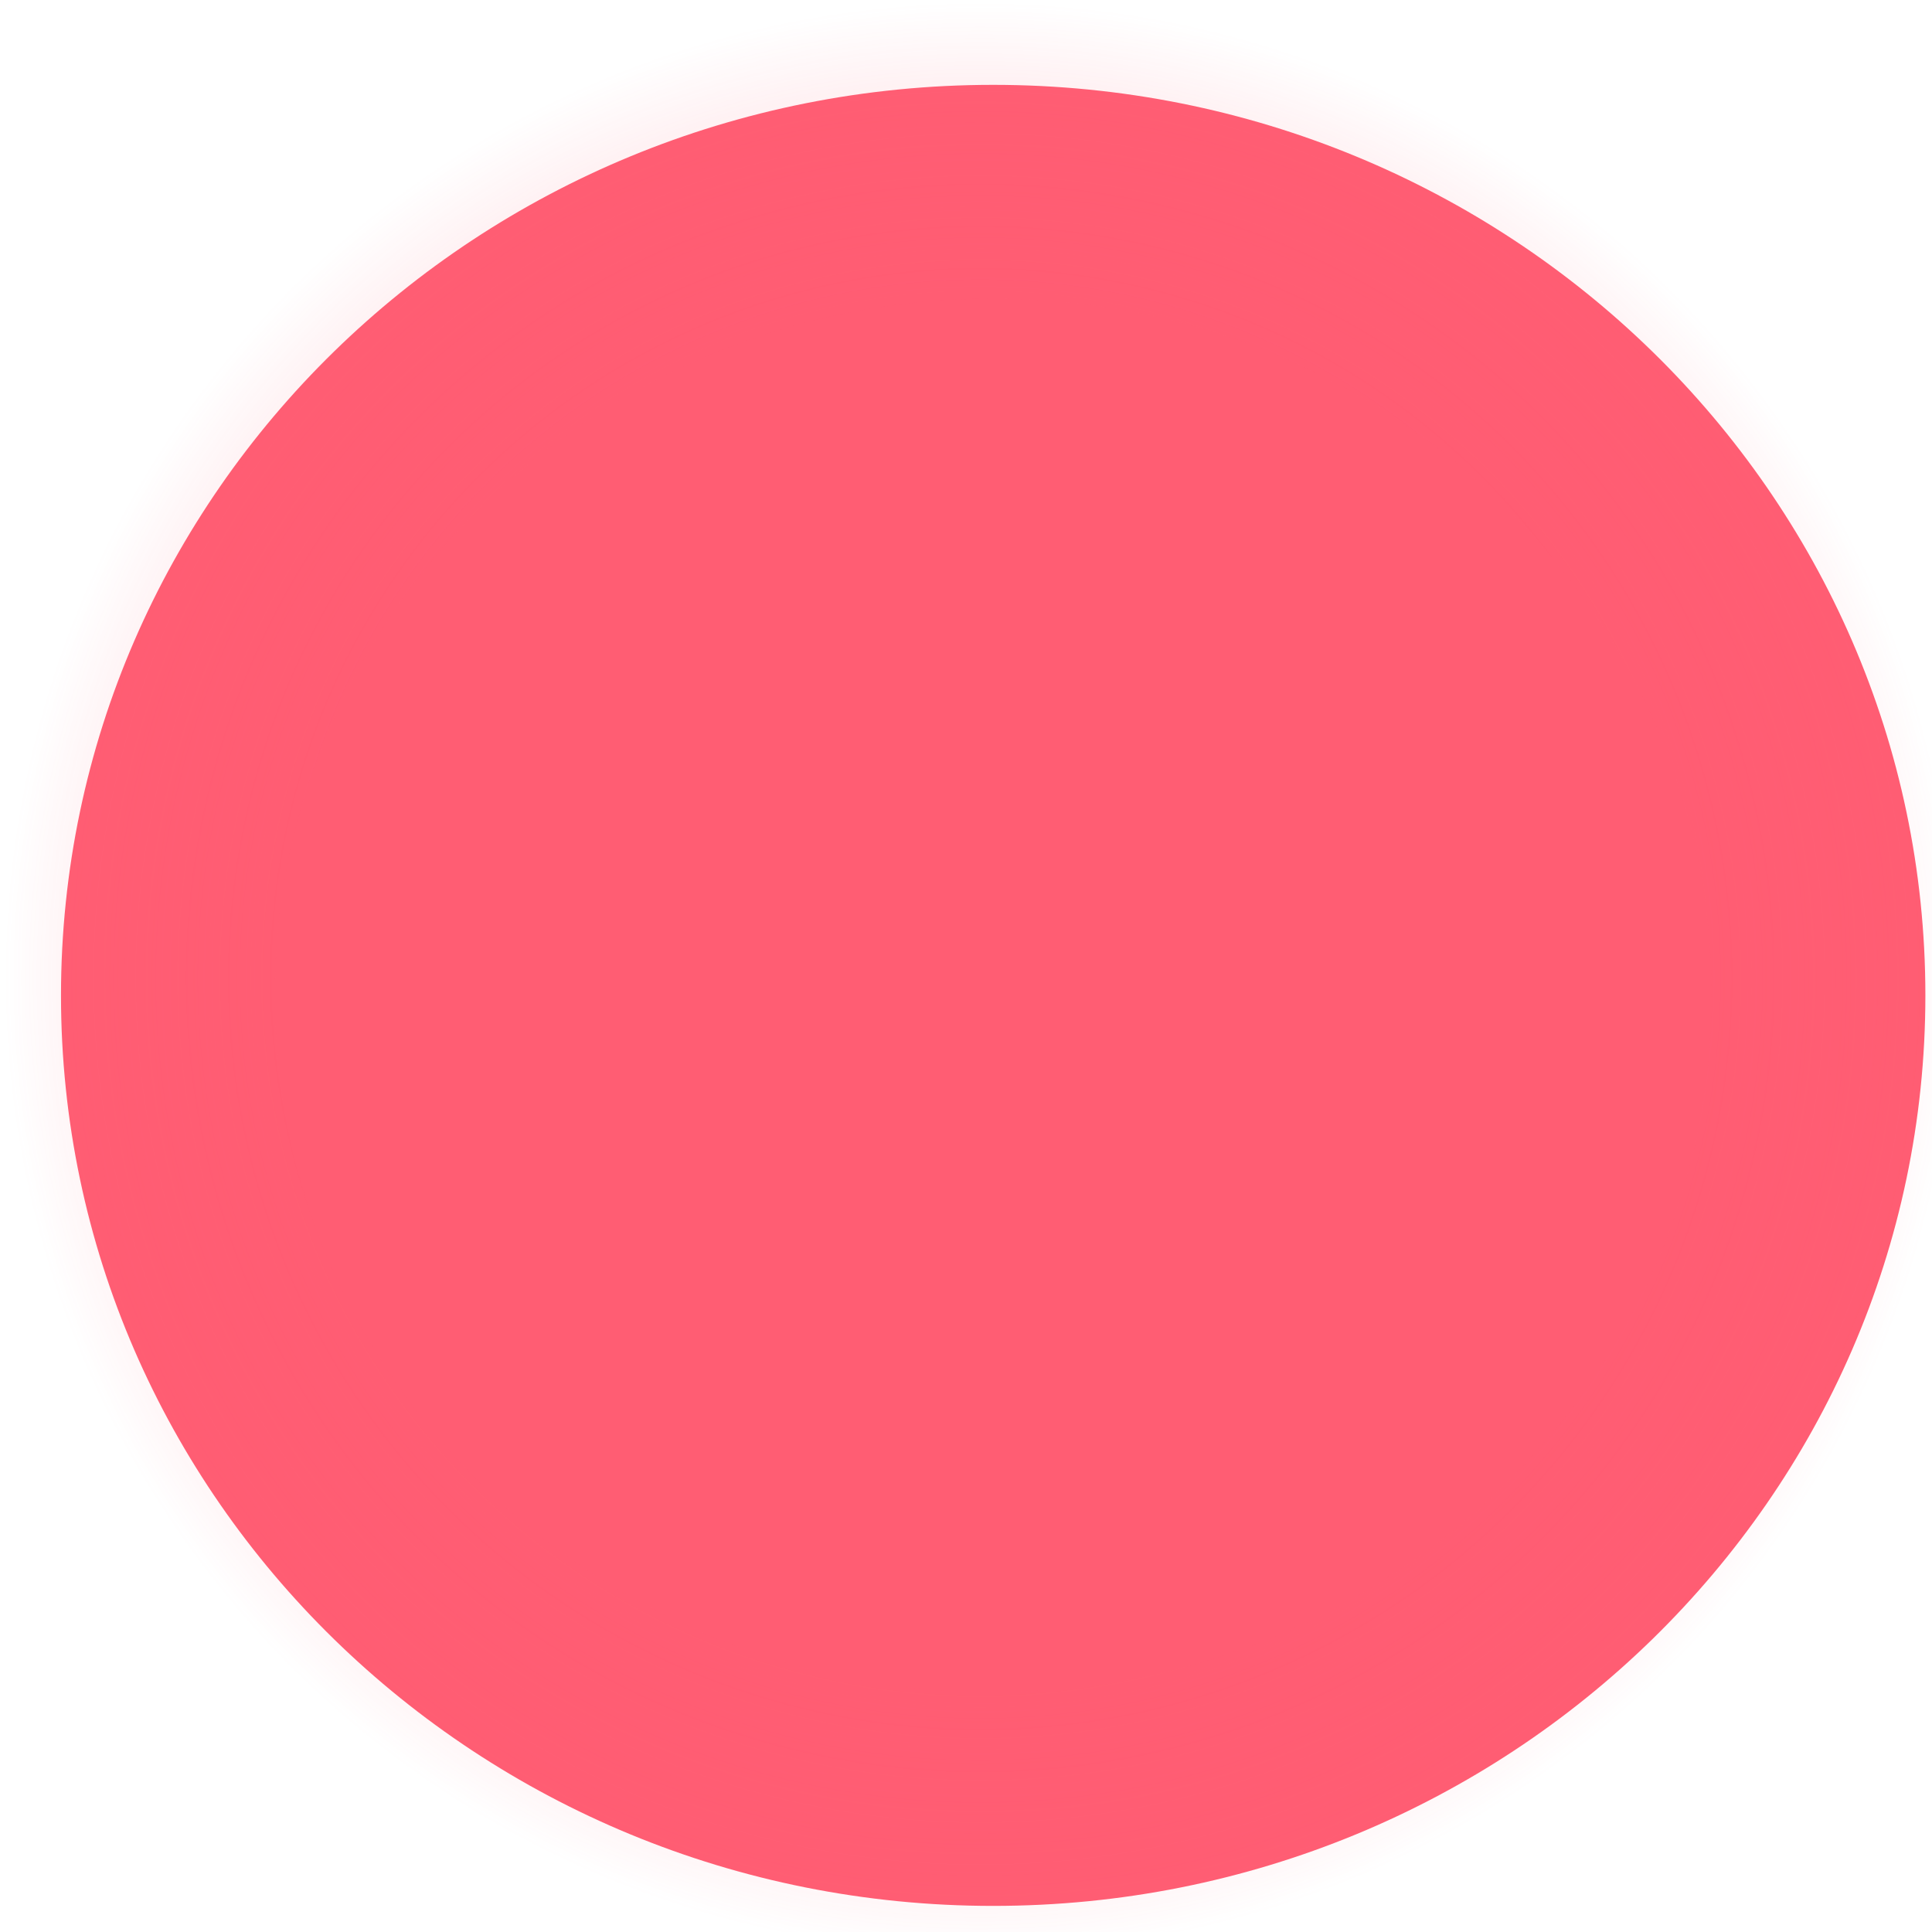
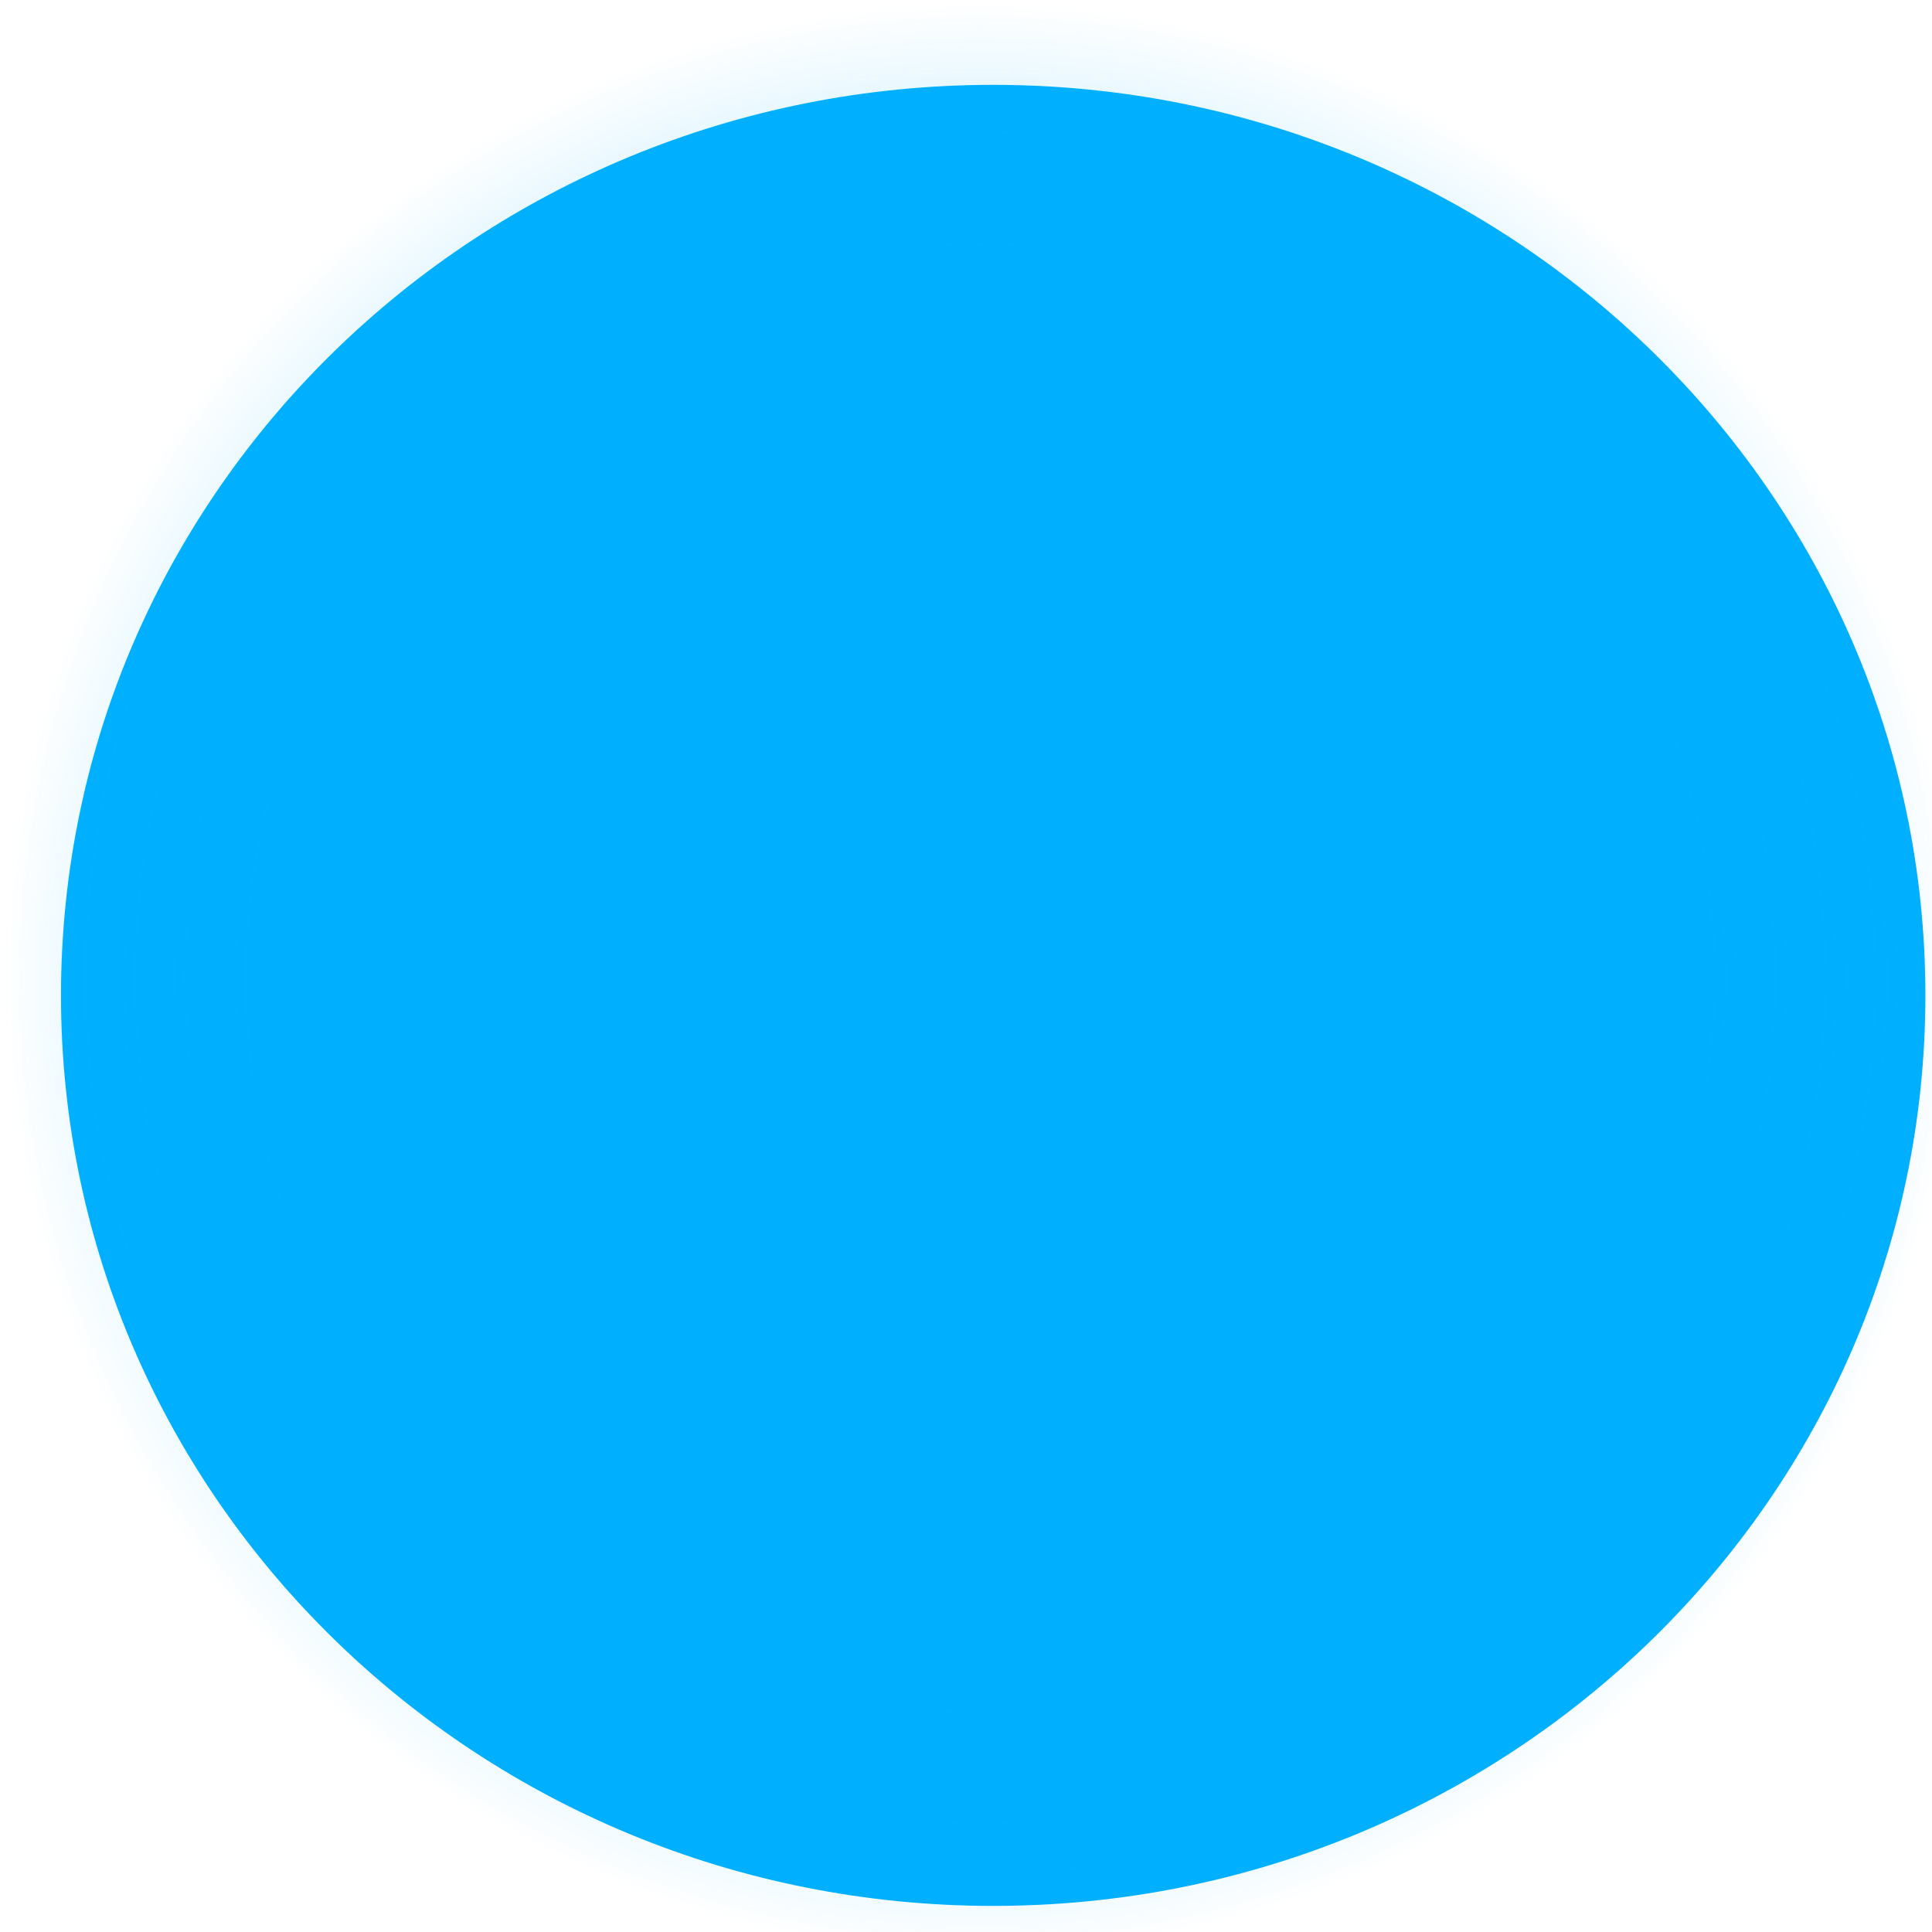
<svg xmlns="http://www.w3.org/2000/svg" xmlns:xlink="http://www.w3.org/1999/xlink" width="14" height="14" viewBox="0 0 14 14" id="svg4171" version="1.1">
  <defs id="defs4173">
    <linearGradient id="linearGradient4721">
-       <stop style="stop-color:#ff5d73;stop-opacity:1;" offset="0" id="stop4723" />
-       <stop style="stop-color:#ff5d73;stop-opacity:0;" offset="1" id="stop4725" />
+       <stop style="stop-color:#00b0ff;stop-opacity:1;" offset="0" id="stop4723" />
+       <stop style="stop-color:#00b0ff;stop-opacity:0;" offset="1" id="stop4725" />
    </linearGradient>
    <radialGradient xlink:href="#linearGradient4721" id="radialGradient4727" cx="7.103" cy="1045.449" fx="7.103" fy="1045.449" r="7.074" gradientTransform="translate(-1.7822704e-8,-6.9906258e-5)" gradientUnits="userSpaceOnUse" />
  </defs>
  <g id="layer1" transform="translate(0,-1038.362)">
-     <ellipse style="opacity:1;fill:#ff5d73;fill-opacity:1;stroke:url(#radialGradient4727);stroke-width:3.1;stroke-miterlimit:4;stroke-dasharray:none;stroke-opacity:1" id="path4719" cx="7.197" cy="1045.575" rx="6.755" ry="6.598" />
+     <ellipse style="opacity:1;fill:#00b0ff;fill-opacity:1;stroke:url(#radialGradient4727);stroke-width:3.1;stroke-miterlimit:4;stroke-dasharray:none;stroke-opacity:1" id="path4719" cx="7.197" cy="1045.575" rx="6.755" ry="6.598" />
  </g>
</svg>
